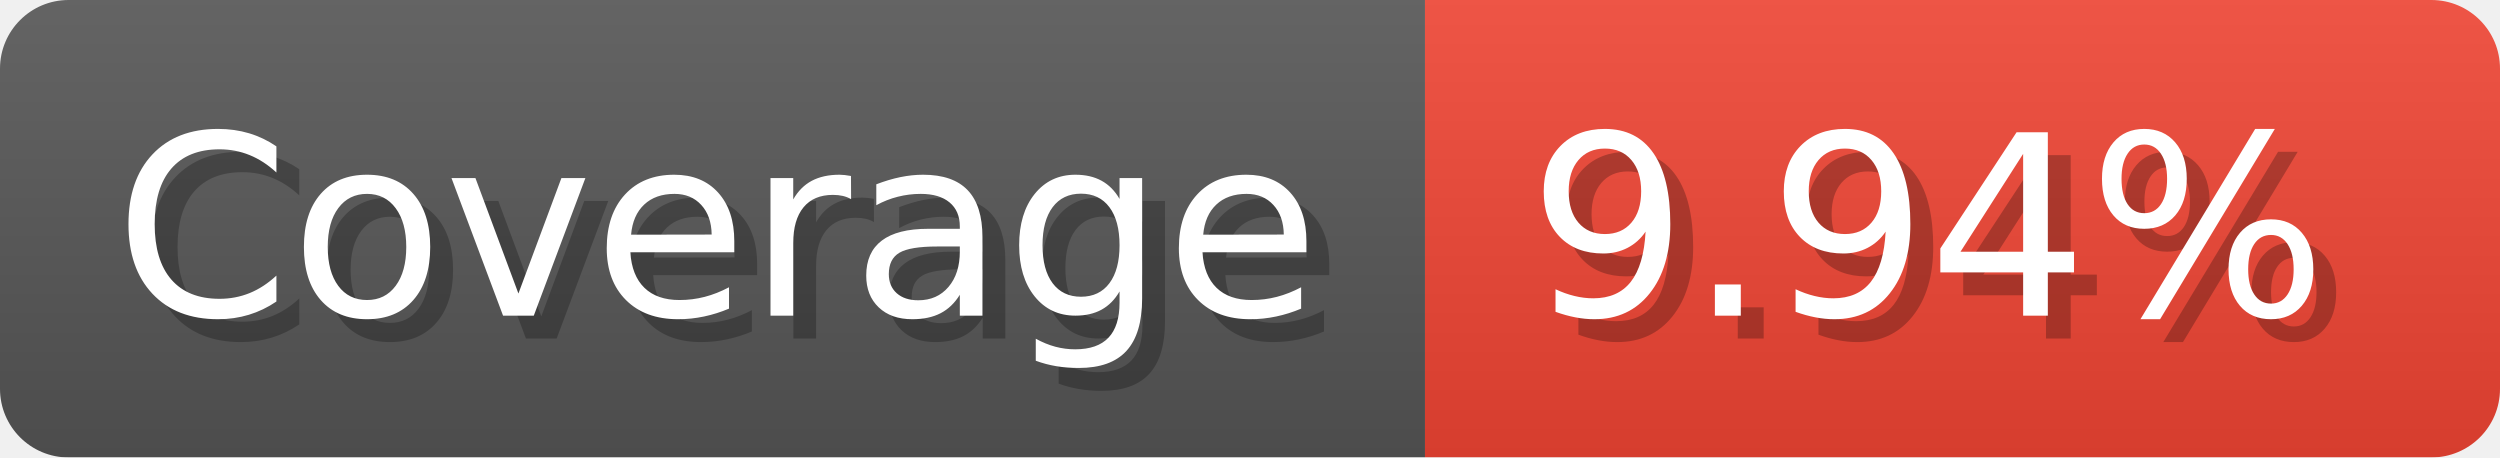
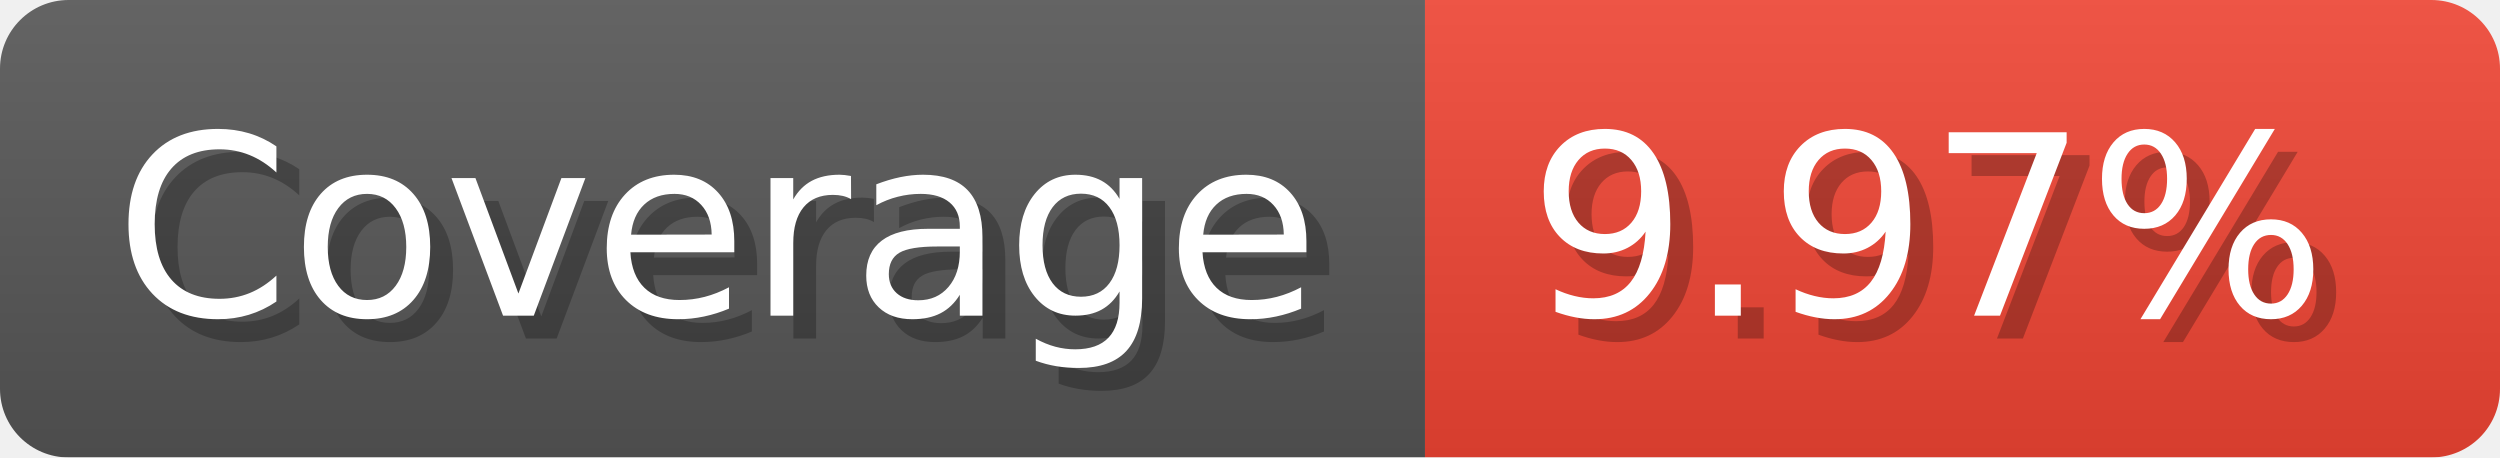
- <svg xmlns="http://www.w3.org/2000/svg" width="109.3" height="20" viewBox="0 0 1093 200" role="img" aria-label="Coverage: 9.94%">
+ <svg xmlns="http://www.w3.org/2000/svg" width="109.3" height="20" viewBox="0 0 1093 200" role="img" aria-label="Coverage: 9.97%">
  <linearGradient id="a" x2="0" y2="100%">
    <stop offset="0" stop-opacity=".1" stop-color="#EEE" />
    <stop offset="1" stop-opacity=".1" />
  </linearGradient>
  <mask id="m">
    <rect width="1093" height="200" rx="30" fill="#FFF" />
  </mask>
  <g mask="url(#m)">
    <rect width="623" height="200" fill="#555" />
    <rect width="470" height="200" fill="#E43" x="623" />
    <rect width="1093" height="200" fill="url(#a)" />
  </g>
  <g aria-hidden="true" fill="#fff" text-anchor="start" font-family="Verdana,DejaVu Sans,sans-serif" font-size="110">
    <text x="60" y="148" textLength="523" fill="#000" opacity="0.25">Coverage</text>
    <text x="50" y="138" textLength="523">Coverage</text>
-     <text x="678" y="148" textLength="370" fill="#000" opacity="0.25">9.94%</text>
-     <text x="668" y="138" textLength="370">9.94%</text>
+     <text x="678" y="148" textLength="370" fill="#000" opacity="0.25">9.97%</text>
+     <text x="668" y="138" textLength="370">9.97%</text>
  </g>
</svg>
